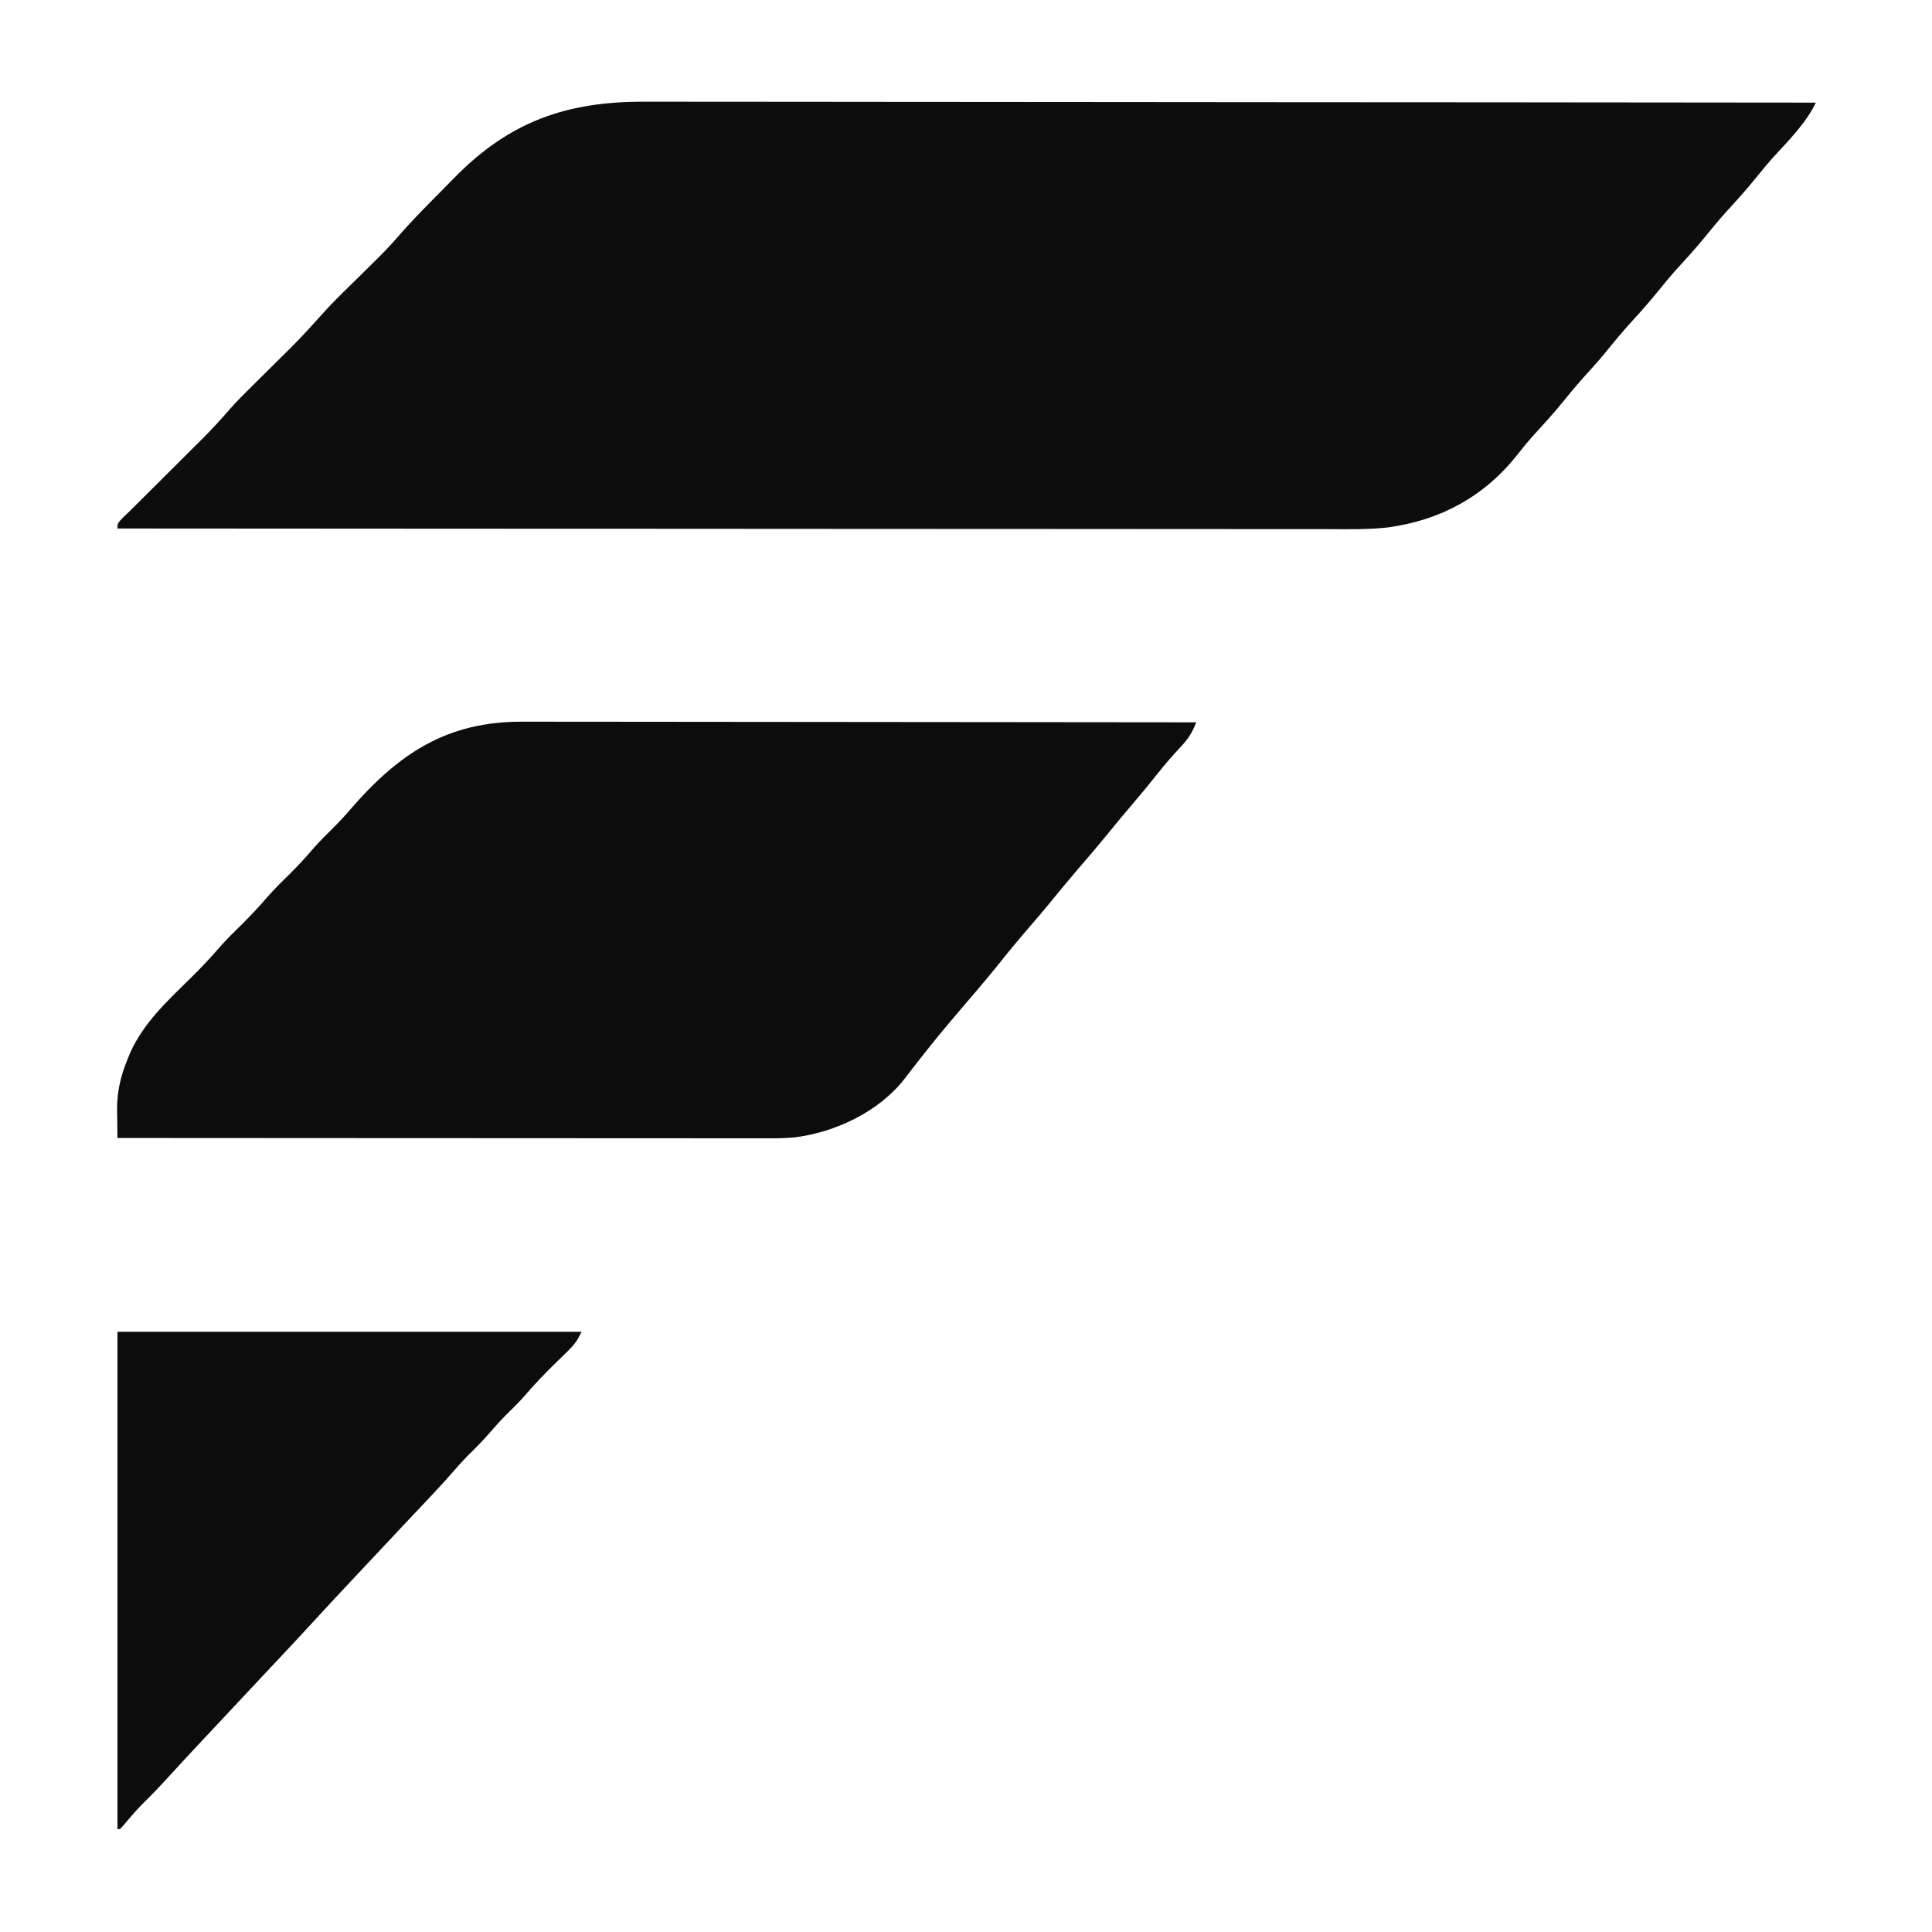
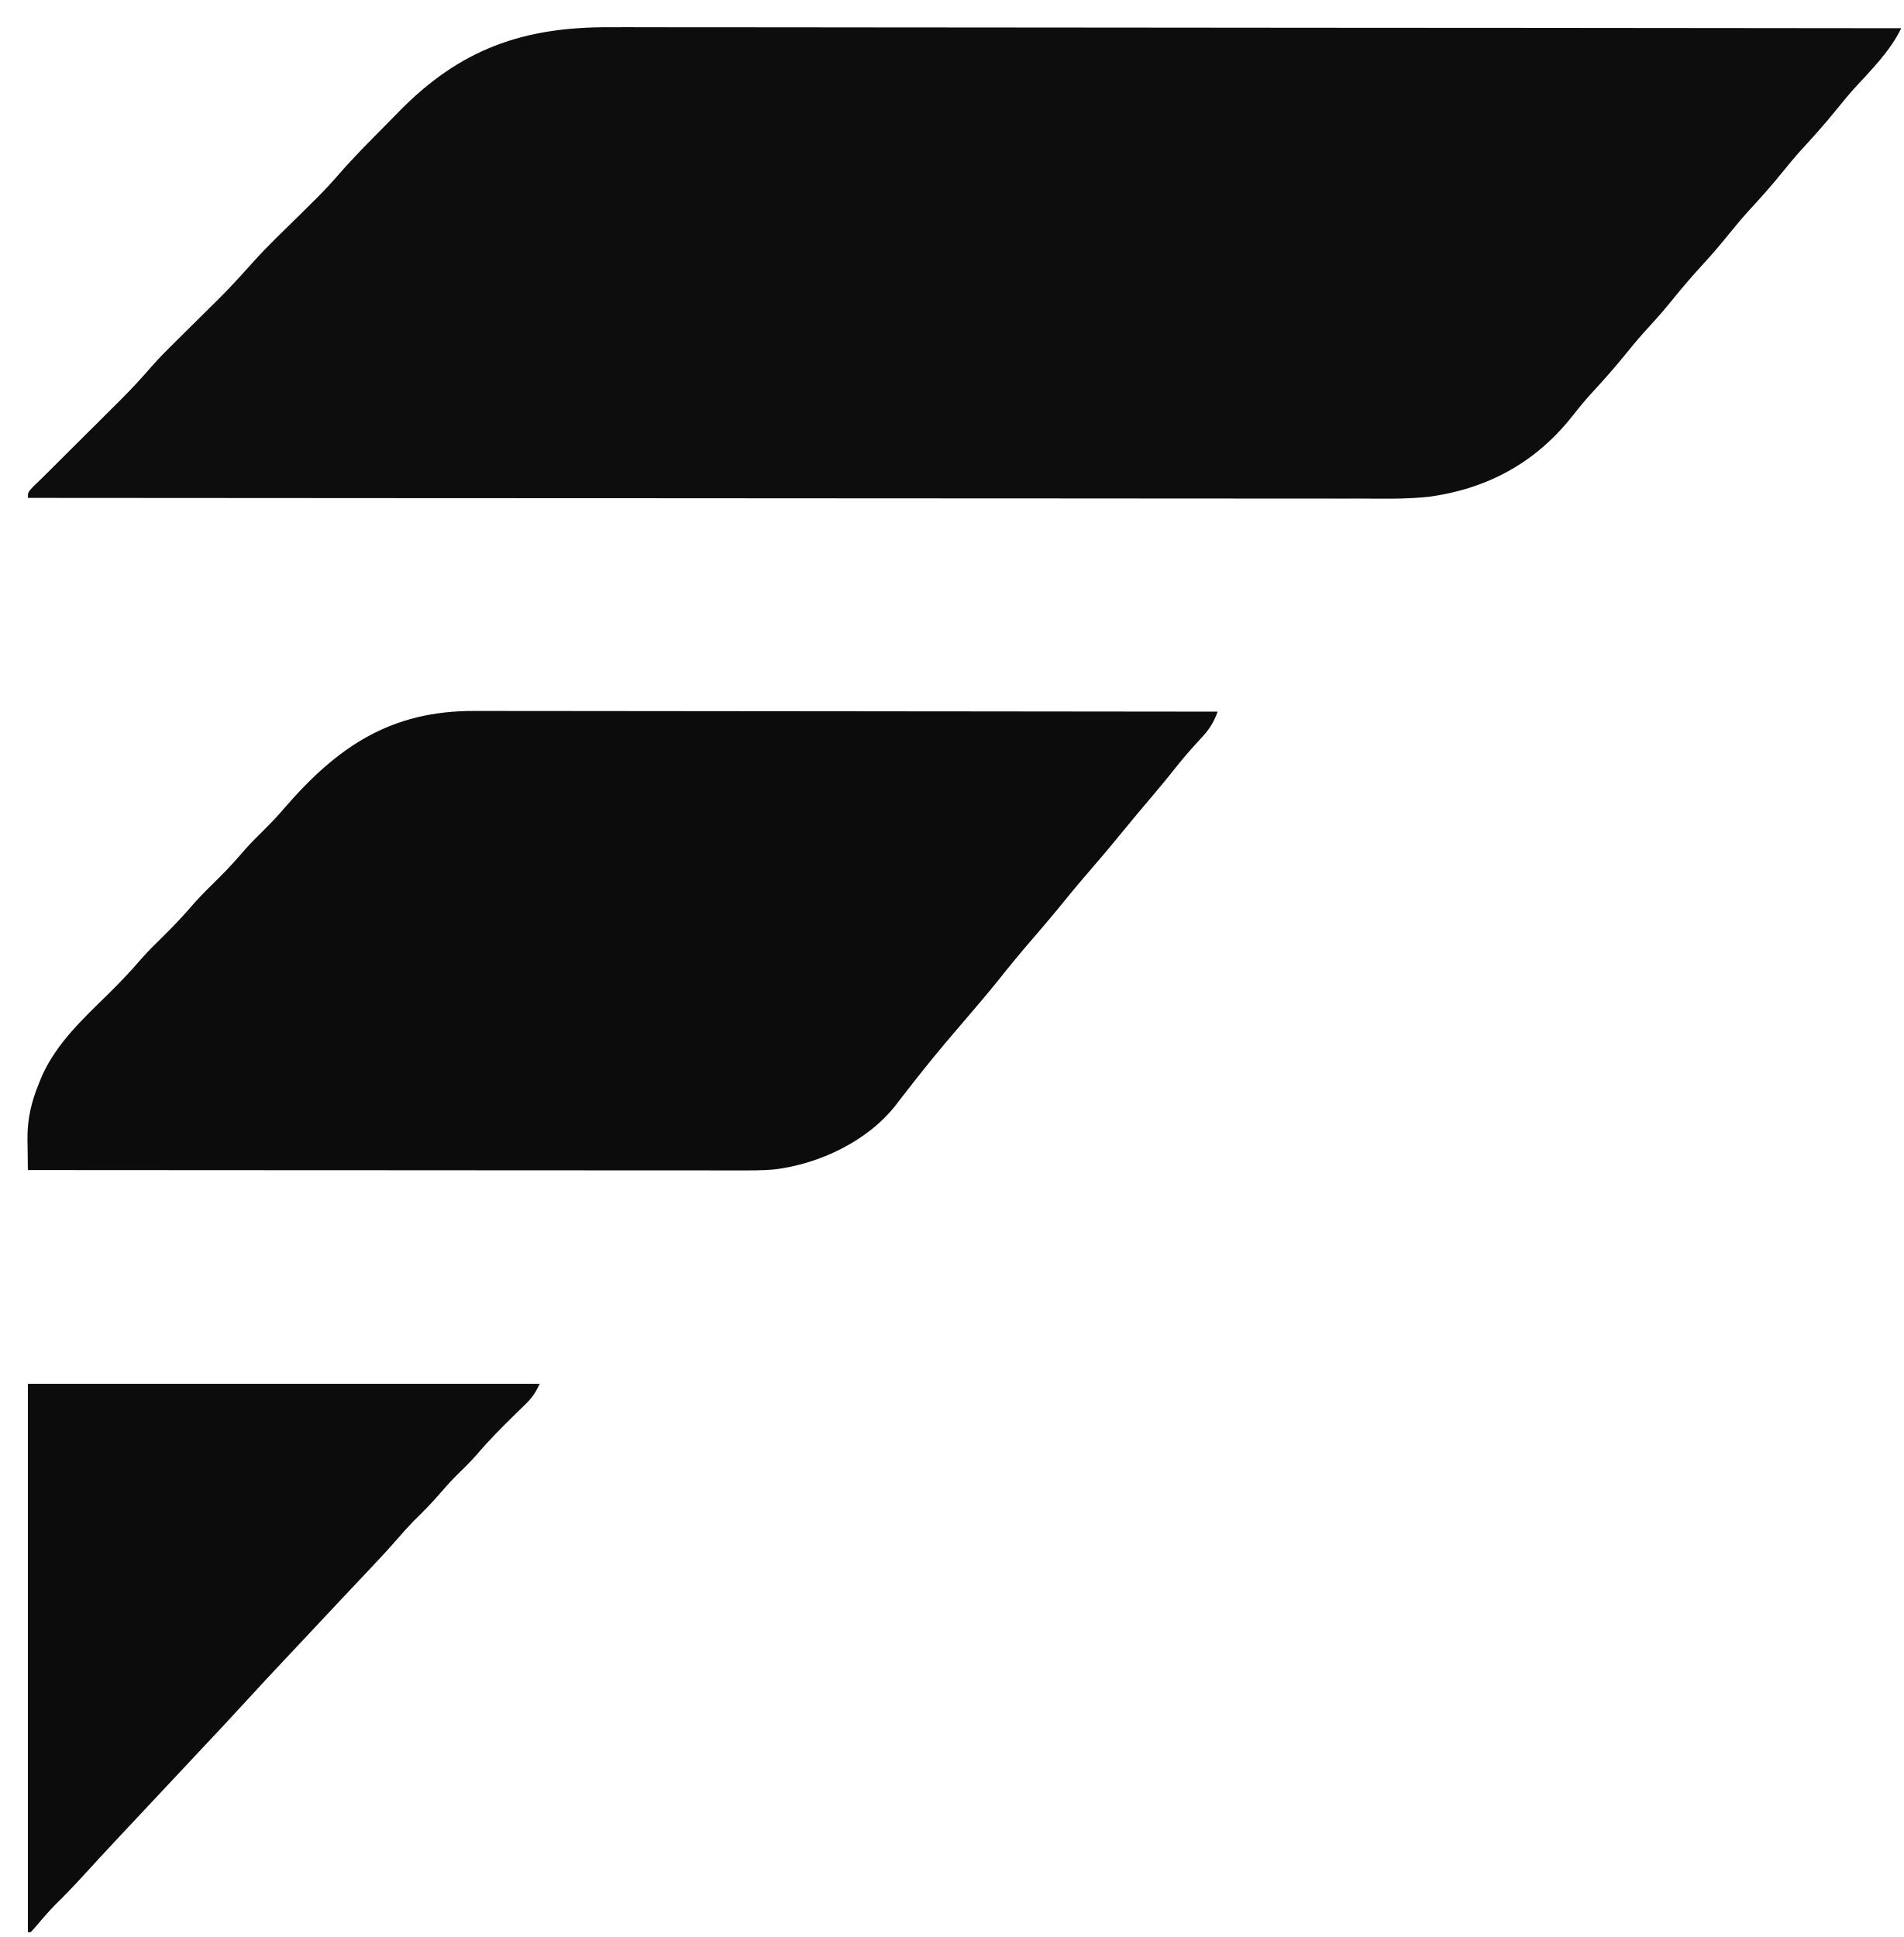
- <svg xmlns="http://www.w3.org/2000/svg" version="1.2" viewBox="0 0 1254 1254" width="512" height="512">
+ <svg xmlns="http://www.w3.org/2000/svg" version="1.2" viewBox="60 50 1120 1140" width="512" height="521">
  <style>
- 		.s0 { fill: #0d0d0d } 
- 		.s1 { fill: #0c0c0c } 
+ 		.s0 { fill: #0d0d0d }
+ 		.s1 { fill: #0c0c0c }
	</style>
  <path class="s0" d="m418.85 66.02q4.94-0.01 9.88-0.02 13.47-0.01 26.95 0.04 14.57 0.02 29.13 0.01 25.21-0.01 50.41 0.04 26.42 0.04 52.84 0.05 1.64 0 3.33 0 8.36 0.01 16.72 0.01 59.14 0.02 118.27 0.09 57.43 0.07 114.85 0.1 1.77 0 3.58 0 17.8 0.01 35.59 0.02 36.25 0.02 72.5 0.04 1.66 0 3.37 0 111.17 0.08 222.34 0.21c-6.53 13.53-17.63 24.48-27.67 35.49-3.85 4.31-7.5 8.74-11.13 13.24-6.39 7.9-13.13 15.39-20.01 22.86-4 4.45-7.78 9-11.54 13.66-6.35 7.87-13.06 15.31-19.91 22.75-4 4.45-7.78 9.01-11.54 13.66-5.05 6.26-10.27 12.29-15.72 18.21-6.81 7.4-13.19 15.04-19.51 22.87-4.76 5.77-9.8 11.27-14.84 16.81-3.82 4.3-7.45 8.71-11.07 13.18-6.41 7.93-13.19 15.45-20.1 22.95-3.82 4.27-7.4 8.65-10.93 13.15-21.45 26.97-49.68 42.21-83.75 46.9-13.53 1.51-27.2 1.13-40.8 1.09q-5.09 0-10.18 0.01-13.91 0-27.81-0.02-15.03-0.02-30.05-0.01-26.01 0-52.01-0.03-27.26-0.03-54.53-0.03-1.68-0.01-3.43-0.01-8.62 0-17.24 0-61.01-0.01-122.02-0.06-59.25-0.05-118.5-0.07c-1.83 0-1.83 0-3.69 0q-18.36-0.01-36.72-0.01-37.39-0.01-74.78-0.03-1.71 0-3.48 0-114.7-0.05-229.4-0.14c0-3.31 0-3.31 3.34-6.86q2.46-2.37 4.93-4.73 2.97-2.94 5.92-5.89 1.63-1.62 3.3-3.28 7.41-7.38 14.81-14.77 3.89-3.87 7.79-7.74 5.66-5.64 11.31-11.28 1.71-1.7 3.47-3.44c6.43-6.43 12.51-13.05 18.45-19.93 4.47-5.05 9.24-9.78 14.04-14.51q1.52-1.52 3.1-3.08 6.46-6.41 12.93-12.81c15.1-14.89 15.1-14.89 29.3-30.63 8.36-9.37 17.57-18.01 26.5-26.82q4.07-4.04 8.14-8.08 1.2-1.18 2.45-2.41c4.52-4.49 8.81-9.11 12.98-13.93 8.96-10.33 18.62-19.97 28.25-29.68q3.53-3.57 7.03-7.16c36.1-37.07 73.28-50.24 124.56-49.98z" />
  <path class="s1" d="m339.29 468.43q2.81-0.01 5.71-0.01 9.37 0 18.75 0.03 6.76 0 13.51 0 14.5 0 29 0.03 20.97 0.03 41.94 0.04 34.02 0.01 68.04 0.06 33.03 0.04 66.07 0.06 2.02 0.01 4.11 0.01 10.23 0 20.46 0.01 84.76 0.05 169.52 0.17c-2.51 6.68-5.21 10.83-10.14 16.03-5.05 5.45-9.89 10.93-14.49 16.76-5.14 6.53-10.43 12.91-15.82 19.24-5.59 6.57-11.12 13.17-16.56 19.86-6.55 8.05-13.28 15.93-20.06 23.79-6.24 7.26-12.32 14.65-18.36 22.09-4.56 5.53-9.24 10.97-13.92 16.4-6.74 7.81-13.28 15.73-19.68 23.82-3.98 4.95-8.07 9.82-12.18 14.66q-1.15 1.36-2.34 2.76-5.81 6.84-11.65 13.65c-7.95 9.32-15.72 18.73-23.26 28.39q-1.15 1.47-2.34 2.98c-3 3.84-6.01 7.67-8.95 11.55-16.7 21.05-44.87 34.27-71.17 37.46-7.34 0.66-14.68 0.57-22.03 0.55q-2.67 0-5.43 0.01-8.96 0-17.92-0.02-6.44 0-12.87 0-13.84 0-27.69-0.01-20.01-0.02-40.02-0.02-32.47-0.01-64.94-0.03-31.54-0.03-63.07-0.04-1.94 0-3.93 0-9.76 0-19.52 0-80.91-0.03-161.81-0.09-0.11-7.08-0.18-14.17-0.03-1.98-0.07-4.01c-0.08-11.94 2.3-22.07 6.87-33.13 0.9-2.18 0.9-2.18 1.81-4.41 8.76-19.14 23.75-33.06 38.56-47.57 6.93-6.8 13.52-13.74 19.84-21.1 4-4.55 8.29-8.77 12.62-12.99 6.45-6.37 12.59-12.85 18.47-19.76 4.63-5.18 9.6-10.01 14.55-14.88 5.41-5.37 10.46-10.94 15.4-16.73 3.31-3.72 6.79-7.2 10.34-10.7 4.4-4.35 8.62-8.72 12.62-13.45 31.43-36.41 62.88-57.57 112.21-57.29z" />
  <path class="s1" d="m76.25 864.42c99.41 0 198.82 0 301.24 0-2.79 5.59-4.39 8.09-8.65 12.23q-1.57 1.54-3.19 3.13-1.66 1.6-3.36 3.26c-7.63 7.5-15.07 14.99-21.98 23.17-3.95 4.5-8.26 8.63-12.52 12.83-3.16 3.21-6.12 6.52-9.06 9.93-4.87 5.67-10.03 10.94-15.41 16.14-3.14 3.23-6.1 6.53-9.05 9.93-6.02 6.93-12.26 13.62-18.57 20.28q-3.52 3.72-7.03 7.44-1.75 1.85-3.56 3.77-8.02 8.5-16 17.03-3.07 3.27-6.13 6.55-1.52 1.61-3.07 3.27-4.77 5.09-9.54 10.16c-9.19 9.78-18.36 19.56-27.4 29.47-8.43 9.23-16.99 18.33-25.56 27.43q-12.37 13.11-24.65 26.3-12.24 13.11-24.52 26.17-9.52 10.15-18.89 20.44c-5.57 6.11-11.25 12.05-17.16 17.83-4.22 4.31-8.1 8.91-12 13.51q-1.13 1.23-2.29 2.49-0.81 0-1.65 0c0-106.51 0-213.02 0-322.76z" />
</svg>
